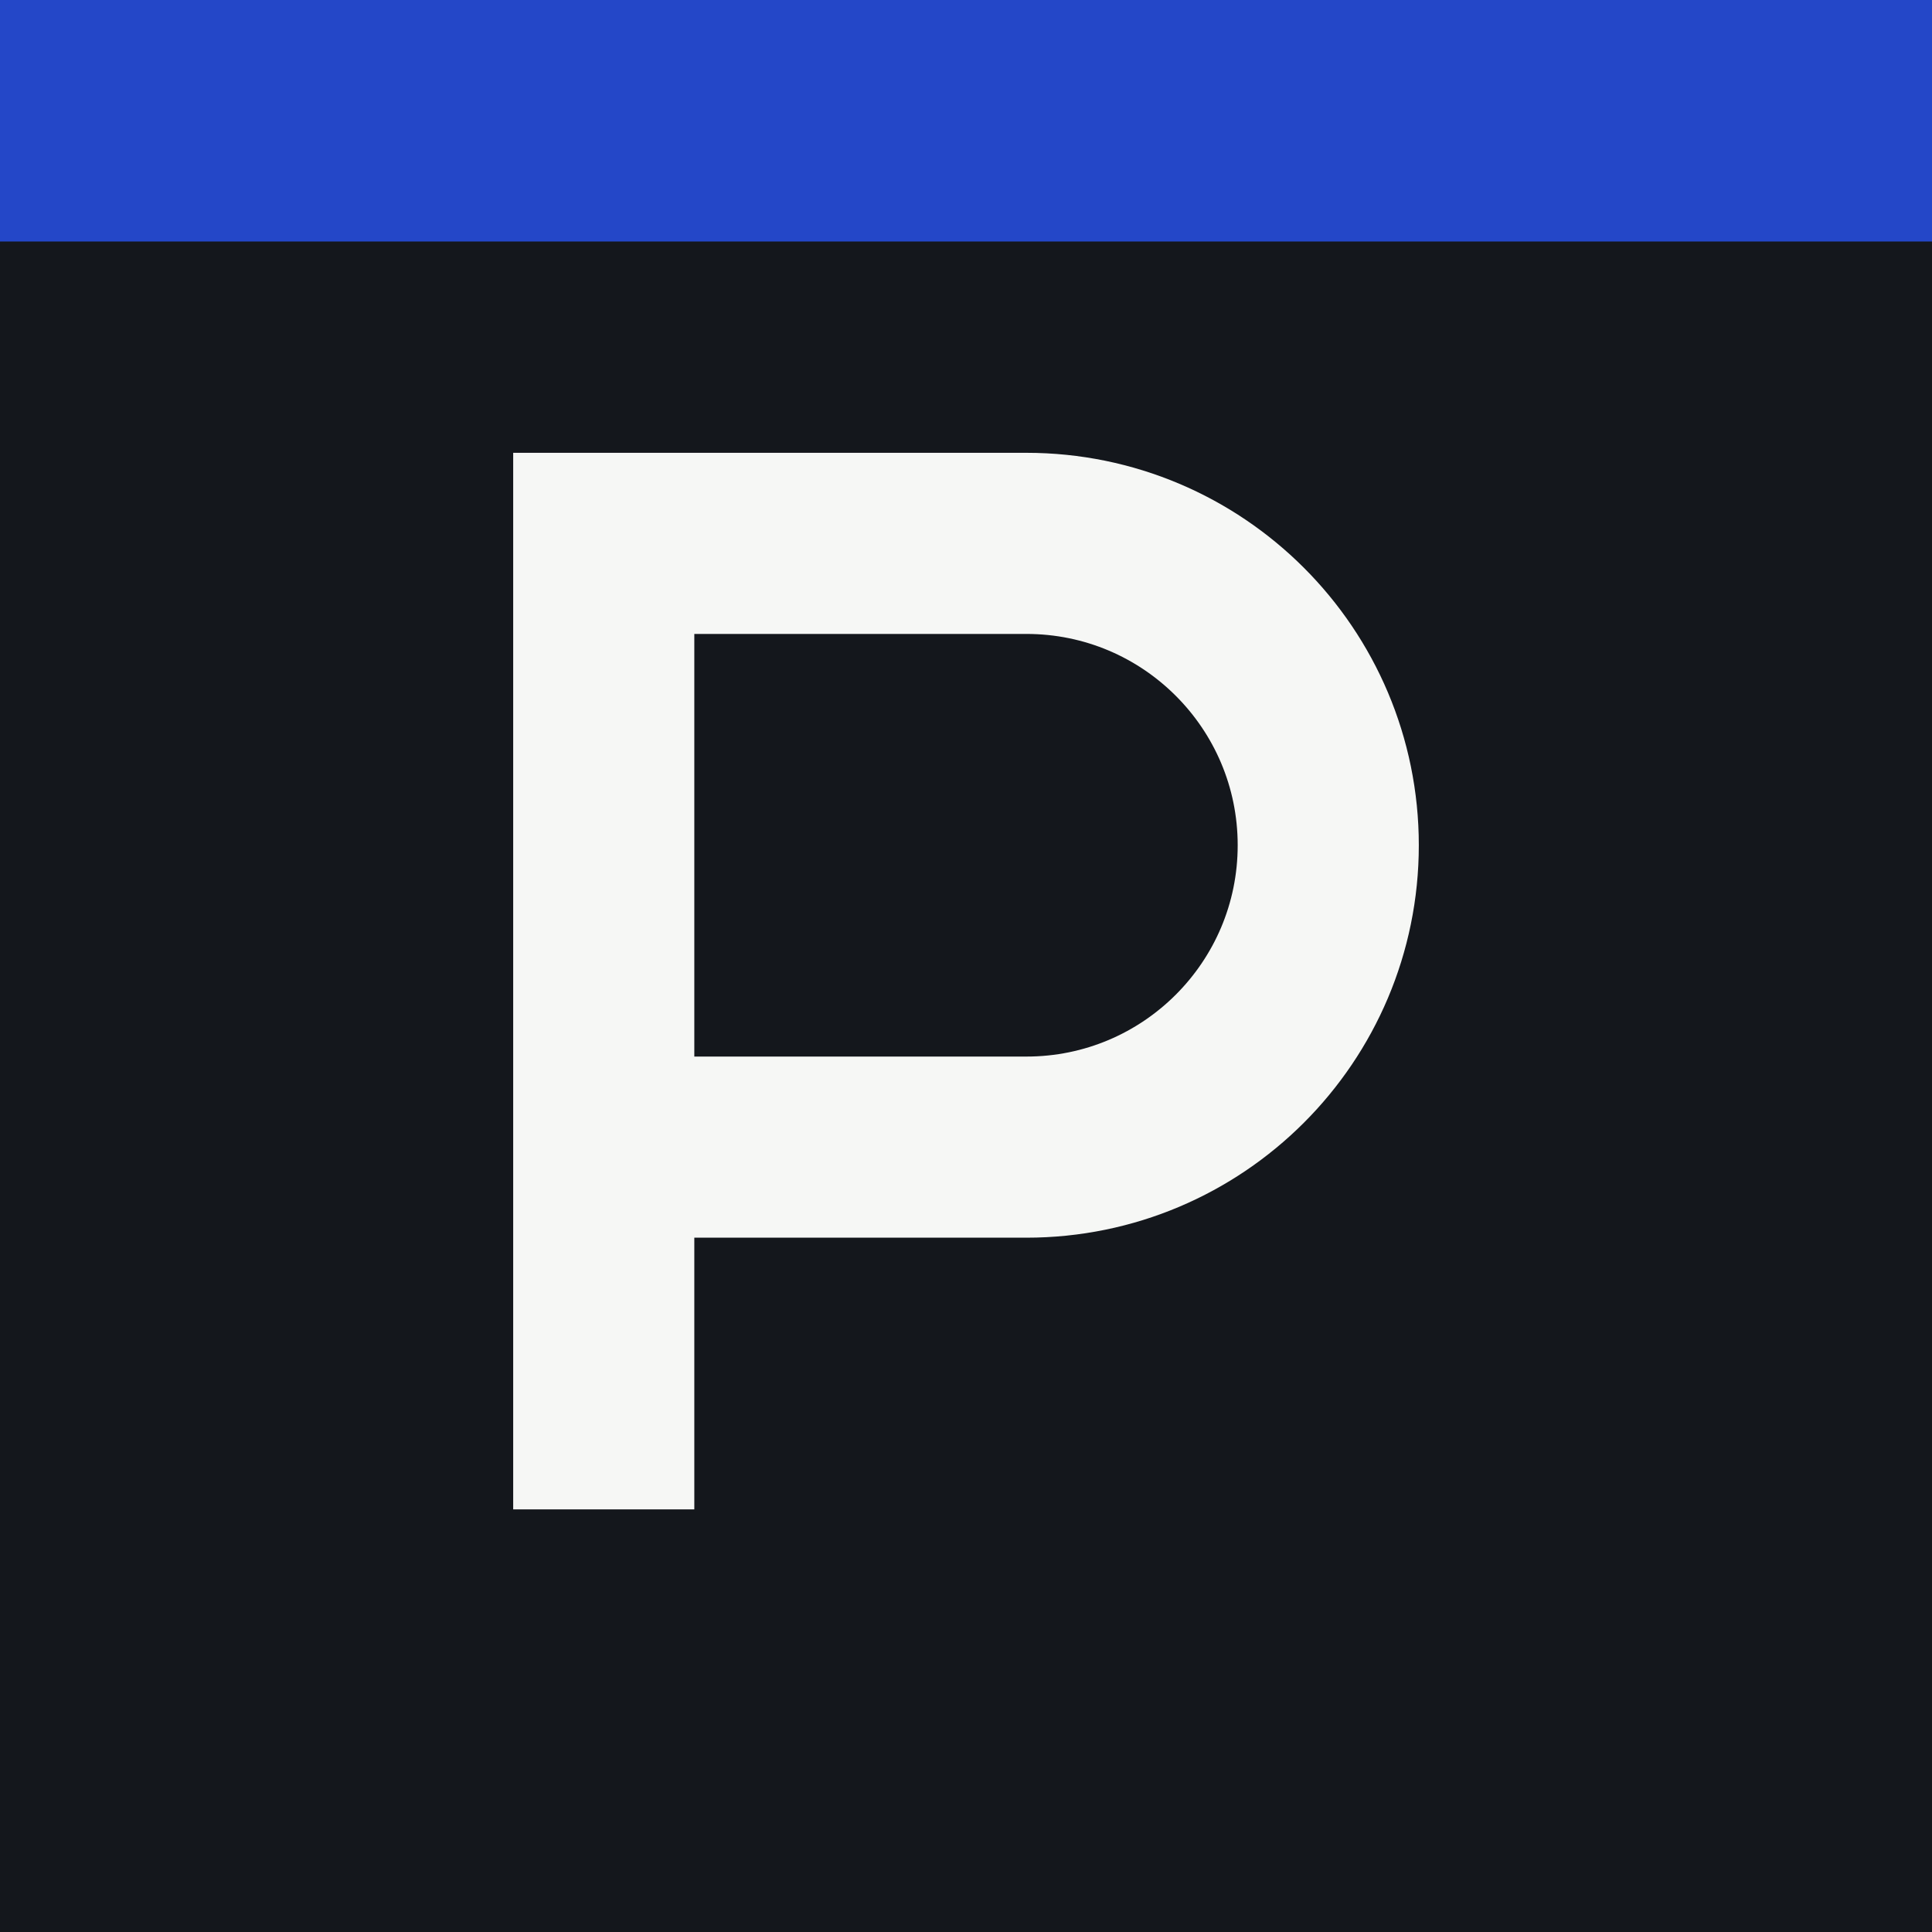
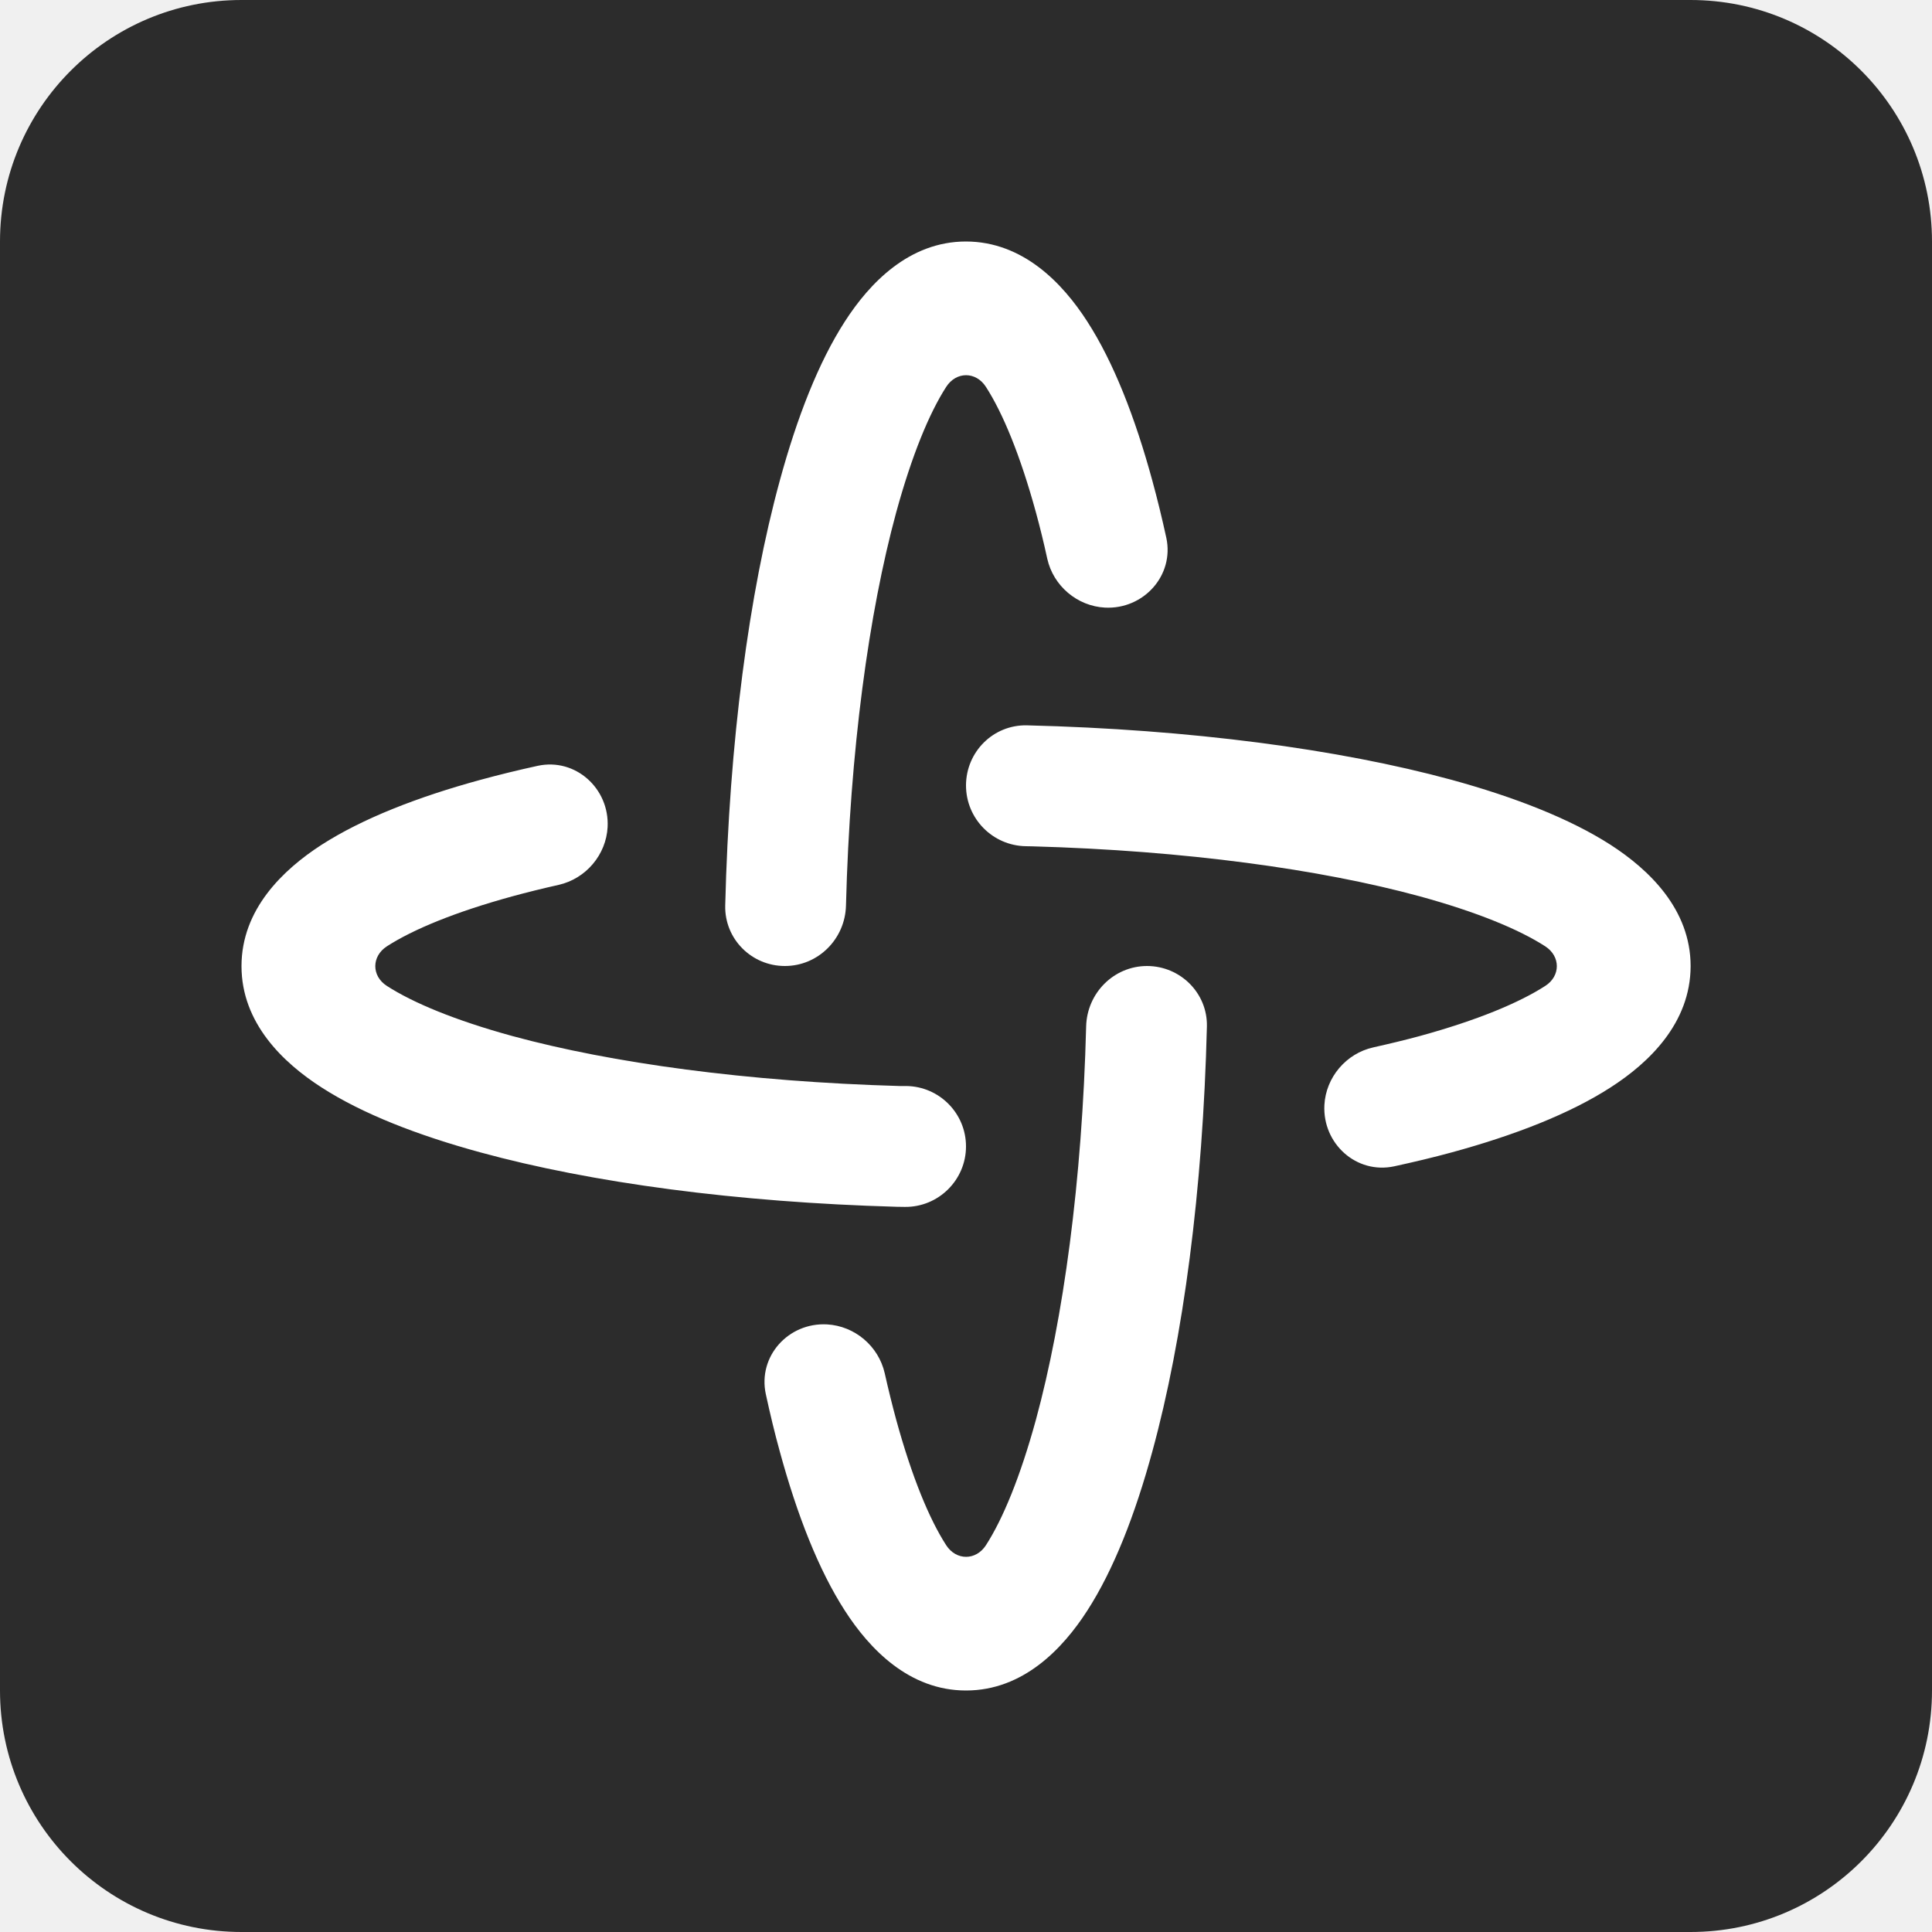
- <svg xmlns="http://www.w3.org/2000/svg" viewBox="0 0 32 32">
-   <rect width="32" height="32" fill="#14171C" />
-   <rect y="0" width="32" height="4" fill="#2447C8" />
-   <path d="M10 25V9h7a5 5 0 0 1 0 10h-7" fill="none" stroke="#F6F7F5" stroke-width="3" />
+ <svg xmlns="http://www.w3.org/2000/svg" width="16" height="16" viewBox="0 0 16 16" fill="none">
+   <path d="M0 2C0 0.895 0.895 0 2 0H14C15.105 0 16 0.895 16 2V14C16 15.105 15.105 16 14 16H2C0.895 16 0 15.105 0 14V2Z" fill="#2C2C2C" />
+   <path d="M9.5 8C9.776 8.001 10.001 8.225 9.995 8.5C9.962 9.855 9.799 11.086 9.543 12.021C9.401 12.542 9.223 13 9.004 13.339C8.8 13.656 8.472 14 8 14C7.529 14 7.201 13.656 6.997 13.339C6.778 13 6.6 12.542 6.458 12.021C6.416 11.87 6.378 11.711 6.342 11.545C6.275 11.232 6.529 10.951 6.849 10.968C7.079 10.981 7.276 11.148 7.327 11.373C7.357 11.507 7.389 11.636 7.422 11.758C7.552 12.232 7.696 12.58 7.836 12.797C7.919 12.925 8.082 12.925 8.165 12.797C8.305 12.58 8.449 12.232 8.579 11.758C8.806 10.924 8.962 9.784 8.995 8.5C9.002 8.224 9.224 8 9.5 8ZM4.454 6.342C4.766 6.275 5.048 6.53 5.032 6.849C5.02 7.079 4.852 7.277 4.627 7.328C4.493 7.358 4.364 7.39 4.243 7.423C3.769 7.553 3.421 7.697 3.204 7.837C3.076 7.92 3.076 8.083 3.204 8.165C3.421 8.305 3.769 8.45 4.243 8.58C5.066 8.804 6.187 8.958 7.451 8.994H7.507C7.78 8.998 8 9.221 8 9.494C8 9.772 7.772 9.998 7.494 9.995L7.425 9.994C6.101 9.957 4.898 9.795 3.98 9.544C3.459 9.402 3.001 9.224 2.662 9.005C2.345 8.801 2 8.473 2 8.001C2 7.53 2.345 7.202 2.662 6.997C3.001 6.779 3.459 6.6 3.98 6.458C4.13 6.417 4.289 6.378 4.454 6.342ZM8.504 6.007C9.857 6.04 11.087 6.204 12.021 6.458C12.542 6.601 13 6.779 13.339 6.997C13.656 7.202 14.001 7.53 14.001 8.001C14 8.473 13.656 8.801 13.339 9.005C13 9.224 12.542 9.402 12.021 9.544C11.871 9.585 11.711 9.623 11.546 9.659C11.233 9.726 10.952 9.471 10.968 9.152C10.98 8.922 11.148 8.724 11.373 8.674C11.507 8.644 11.636 8.613 11.758 8.58C12.232 8.45 12.58 8.305 12.797 8.165C12.925 8.083 12.925 7.92 12.797 7.837C12.58 7.697 12.232 7.553 11.758 7.423C10.935 7.199 9.814 7.044 8.55 7.009L8.497 7.008C8.221 7.004 8 6.78 8 6.504C8.001 6.226 8.226 6.001 8.504 6.007ZM8 2C8.472 2.001 8.8 2.345 9.004 2.662C9.223 3.001 9.401 3.459 9.543 3.98C9.584 4.13 9.623 4.289 9.659 4.454C9.726 4.766 9.47 5.048 9.151 5.032C8.921 5.02 8.723 4.852 8.673 4.627C8.644 4.493 8.612 4.364 8.579 4.243C8.449 3.769 8.305 3.421 8.165 3.204C8.082 3.075 7.919 3.075 7.836 3.204C7.696 3.421 7.552 3.769 7.422 4.243C7.195 5.077 7.039 6.216 7.006 7.5C6.999 7.776 6.776 8 6.5 8C6.224 8 6 7.776 6.006 7.5C6.039 6.146 6.202 4.915 6.458 3.98C6.6 3.459 6.778 3.001 6.997 2.662C7.201 2.345 7.529 2 8 2Z" fill="white" />
</svg>
